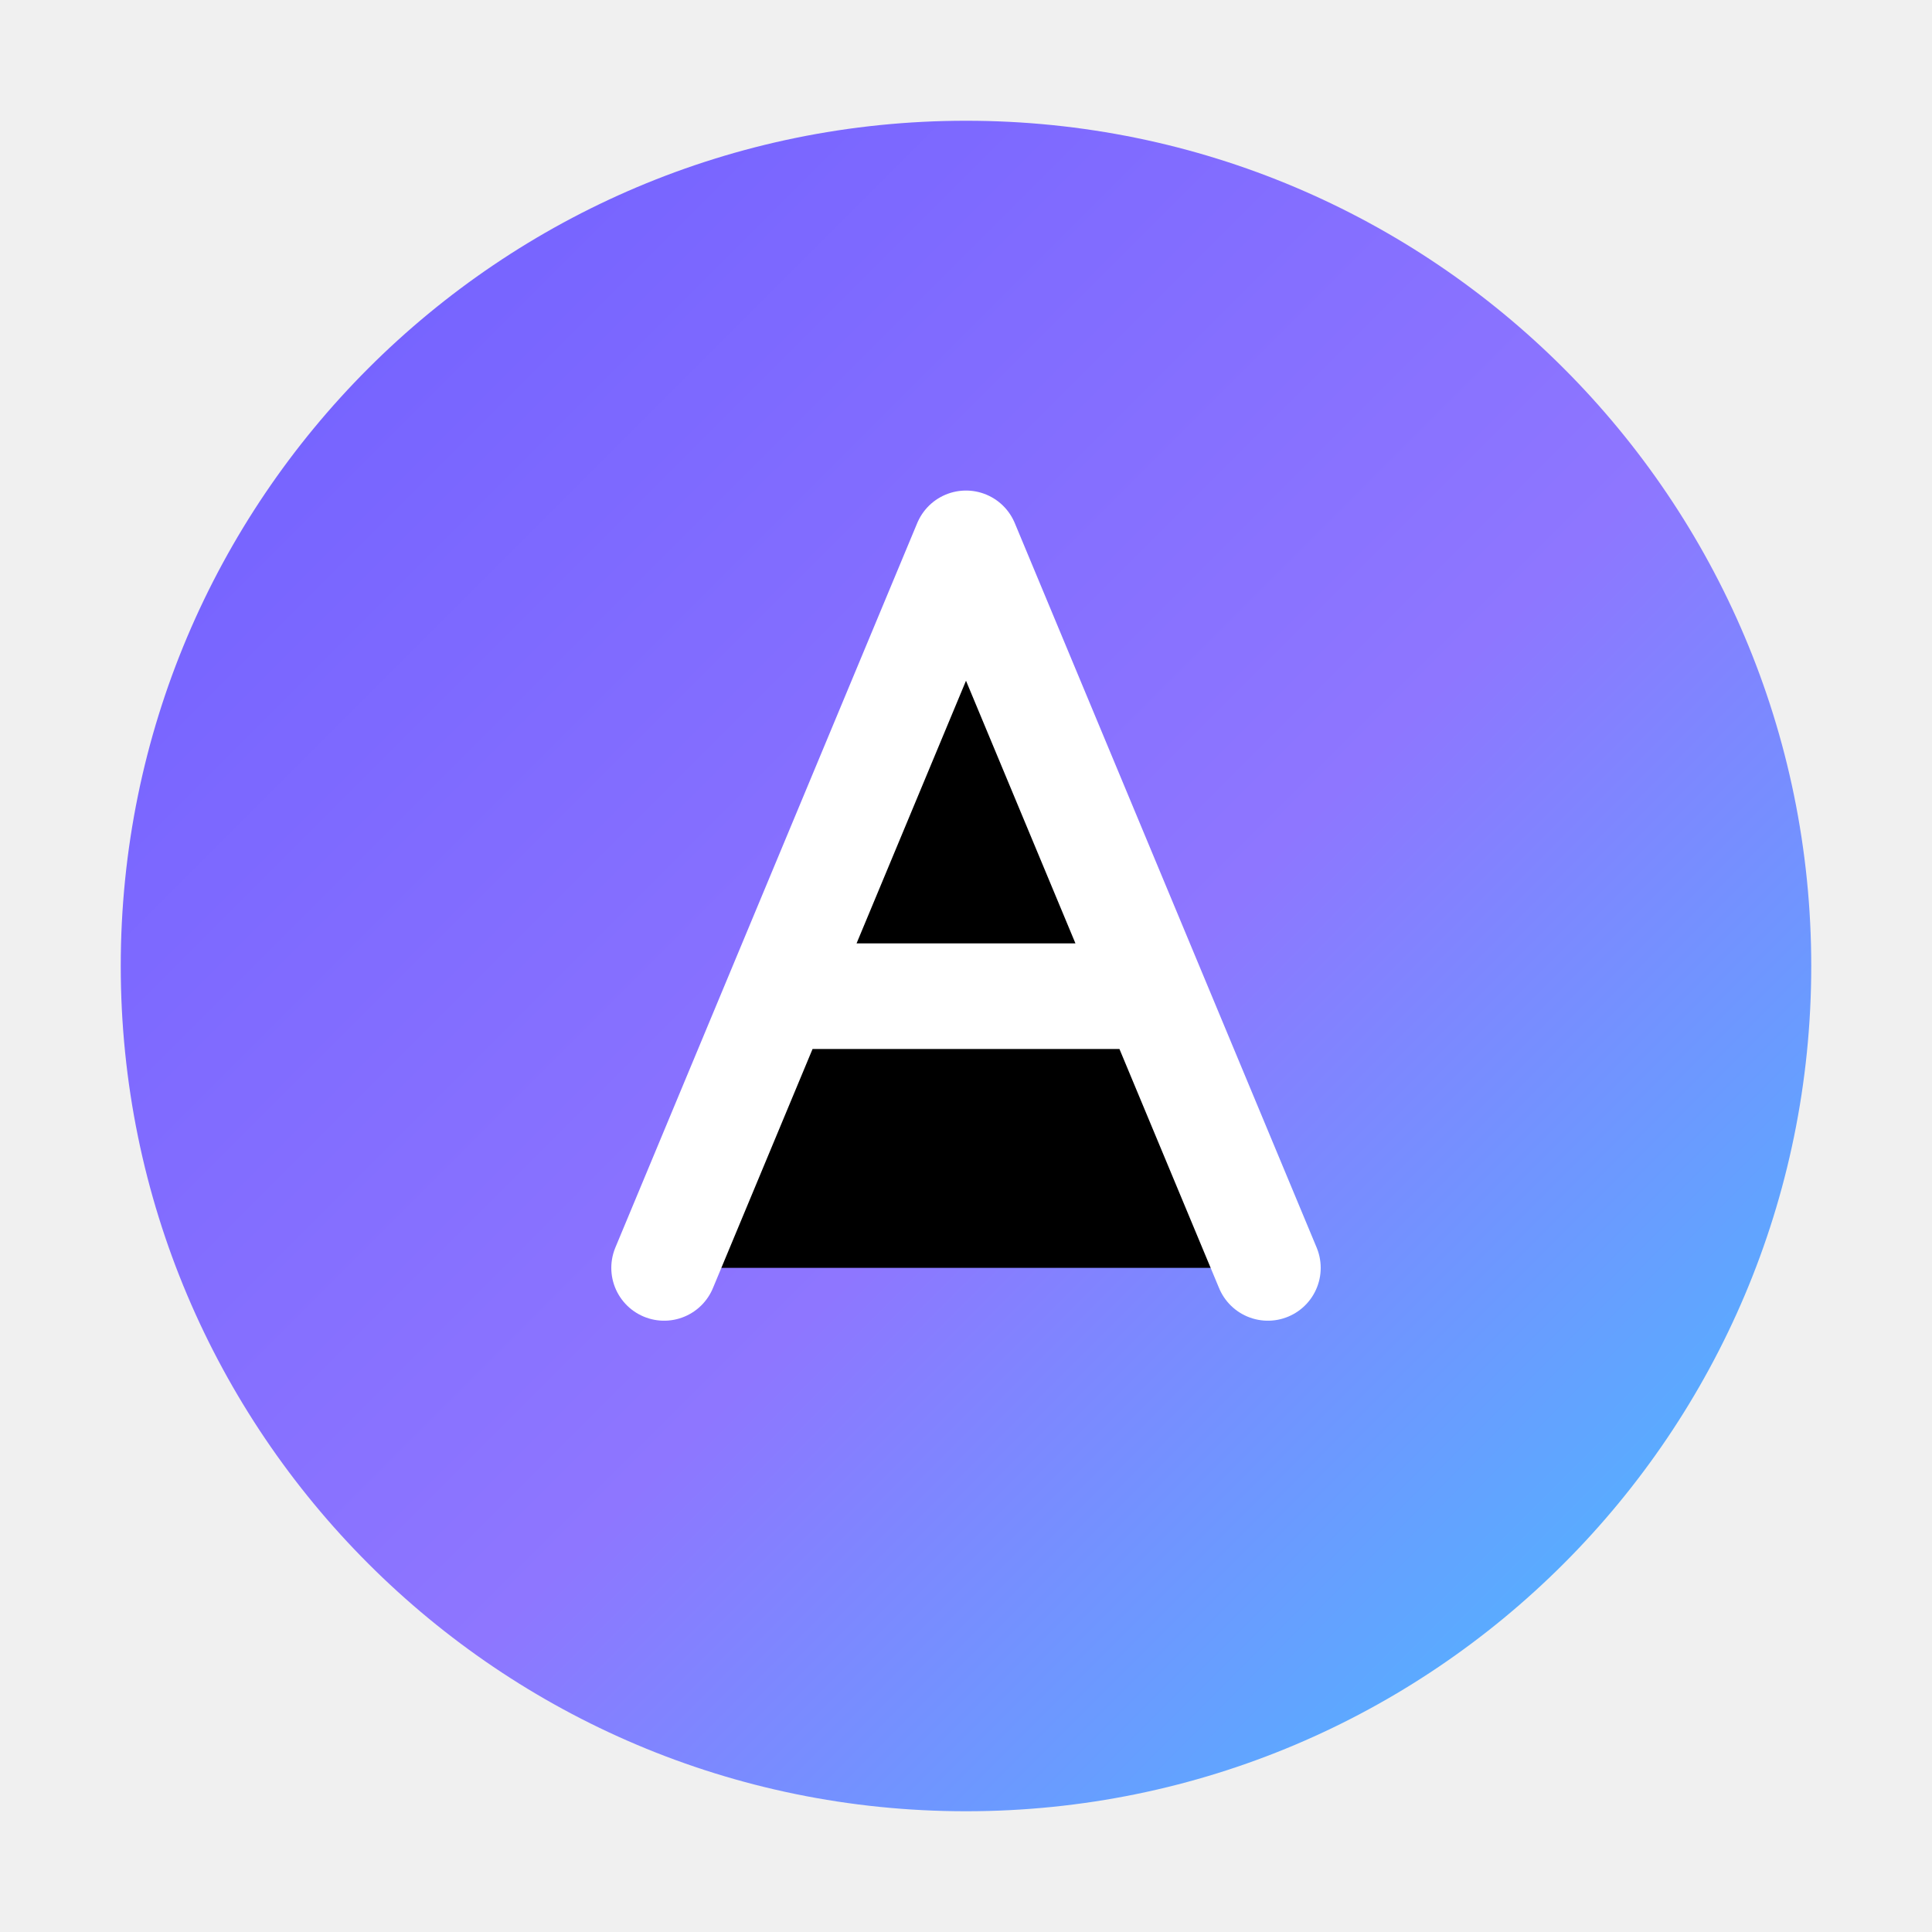
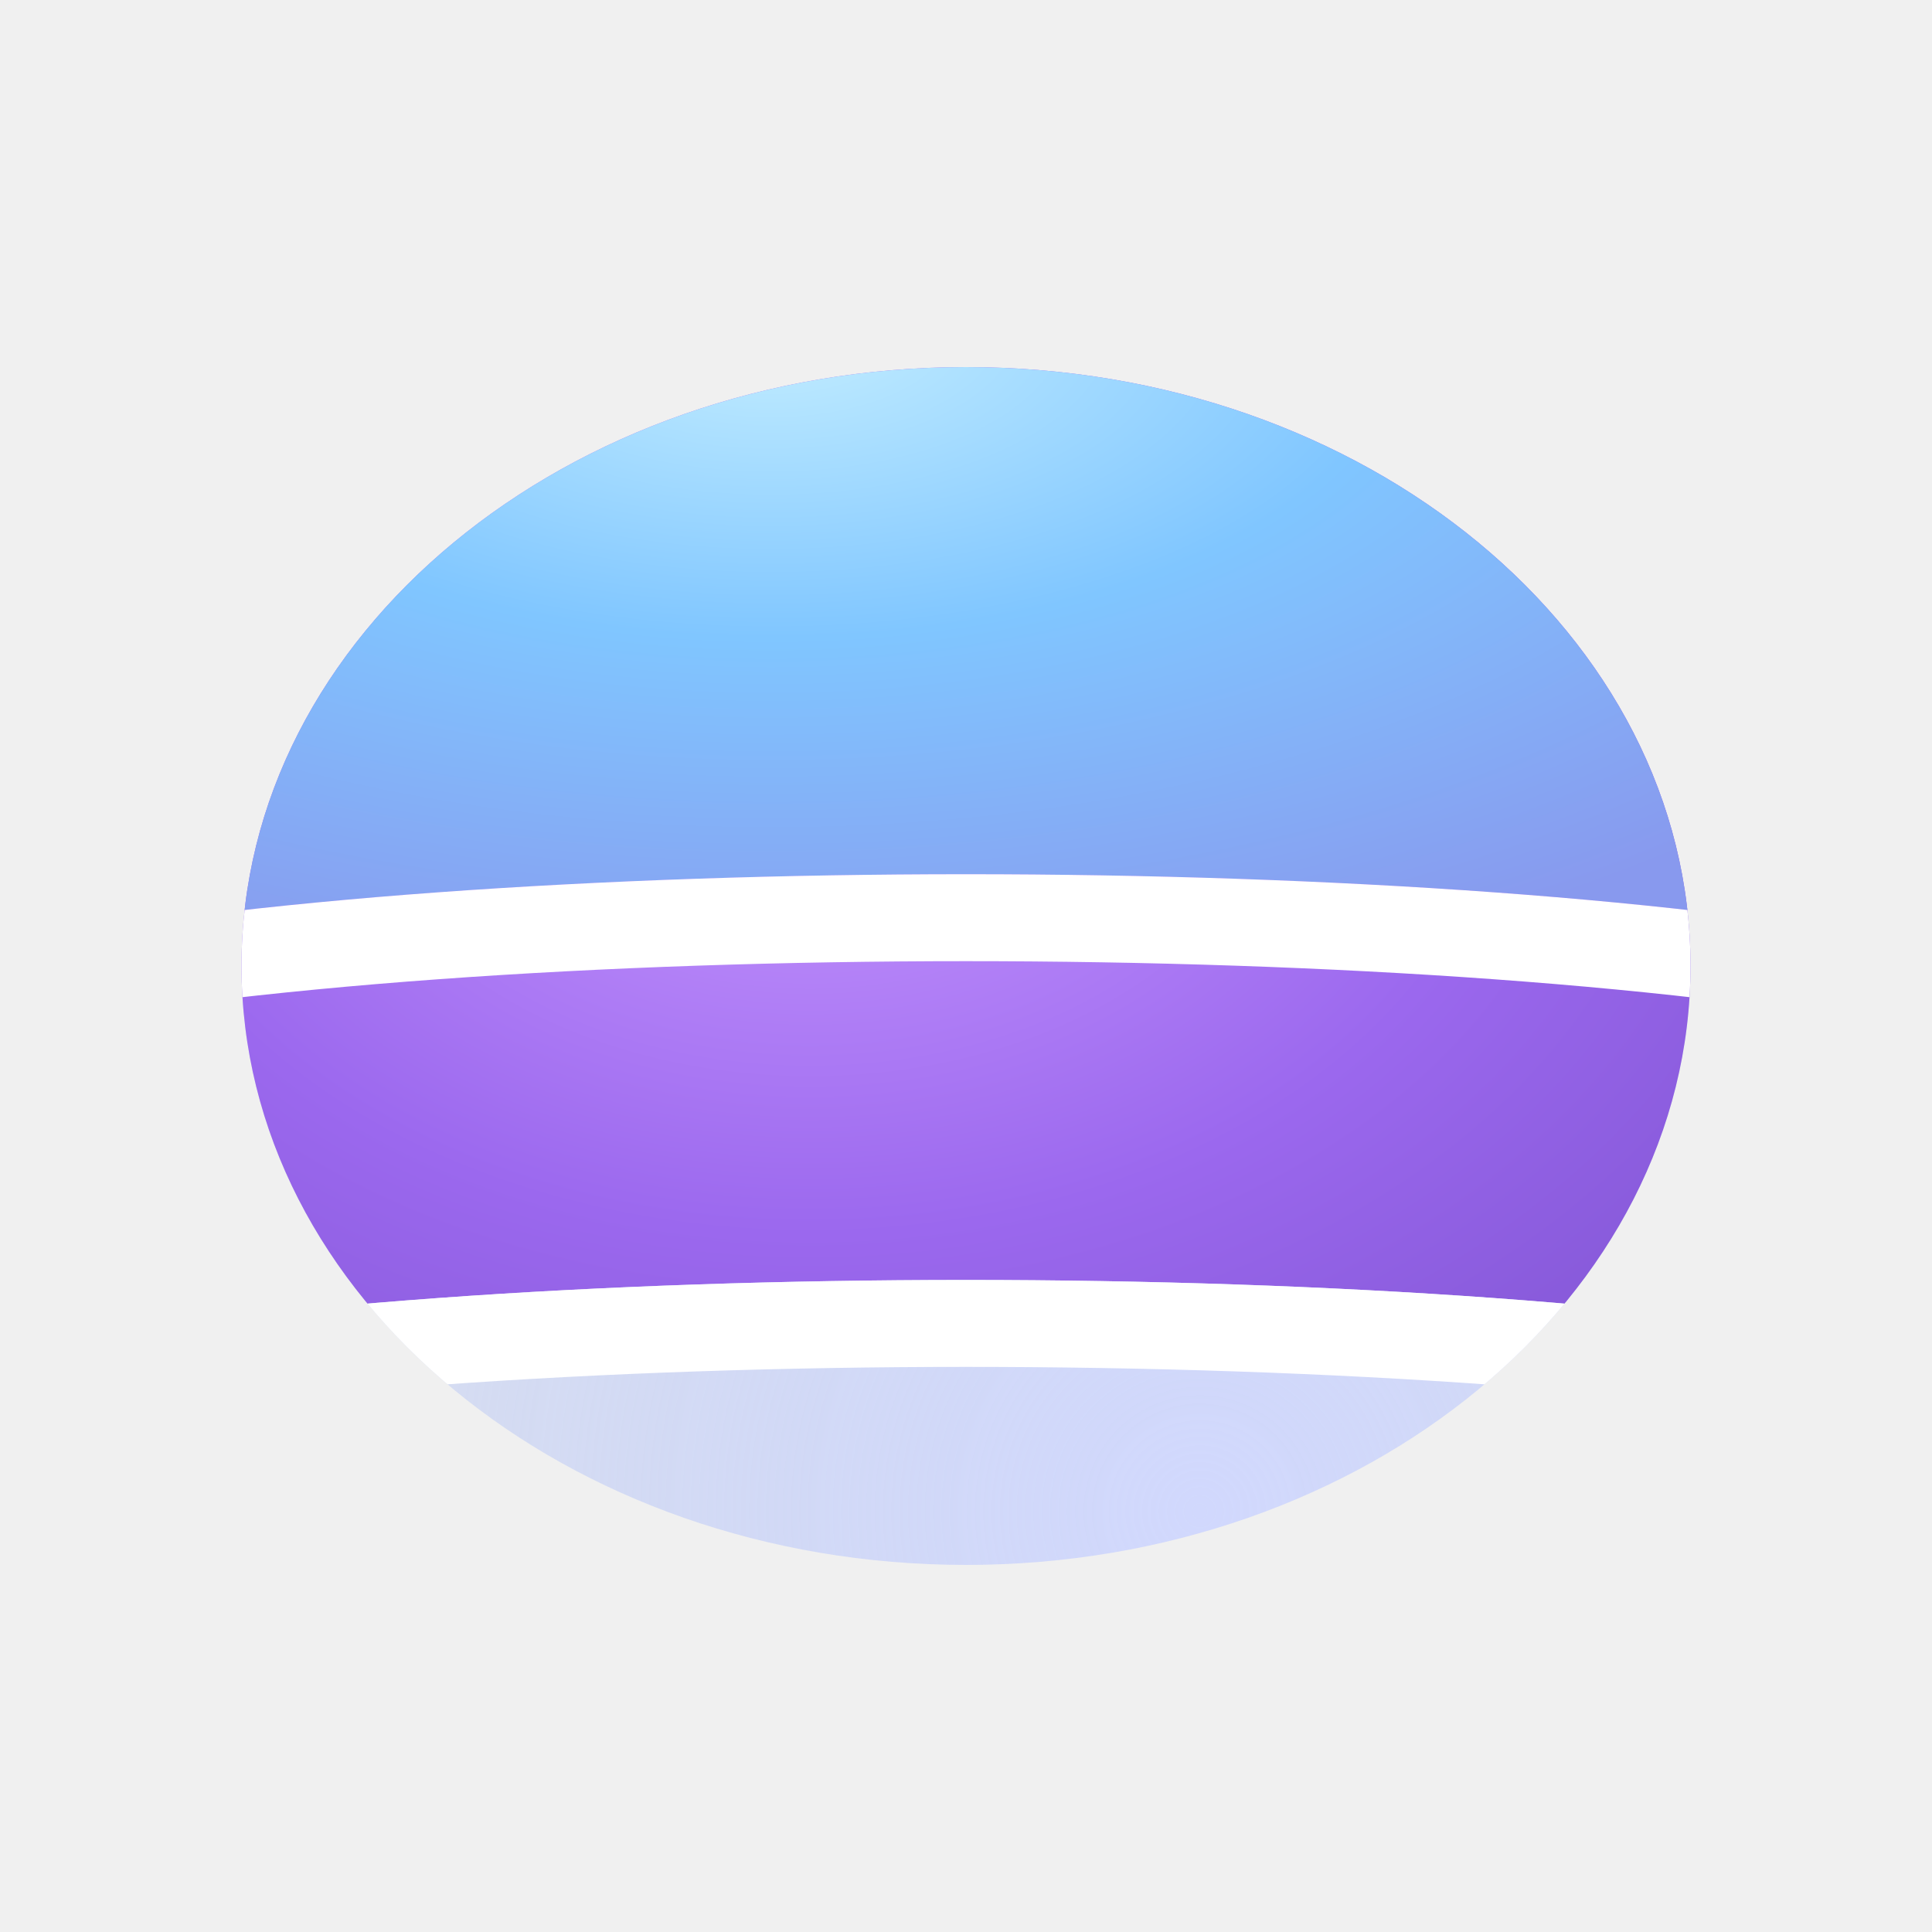
- <svg xmlns="http://www.w3.org/2000/svg" viewBox="0 0 64 64">
+ <svg xmlns="http://www.w3.org/2000/svg" viewBox="0 0 200 200">
  <defs>
-     <linearGradient id="g" x1="0" y1="0" x2="64" y2="64" gradientUnits="userSpaceOnUse">
-       <stop offset="0" stop-color="#6B5BFF" />
-       <stop offset=".55" stop-color="#8E76FF" />
-       <stop offset="1" stop-color="#34D2FF" />
-     </linearGradient>
+     <clipPath id="oc">
+       <ellipse cx="100" cy="100" rx="75" ry="62" />
+     </clipPath>
+     <radialGradient id="g1" cx="40%" cy="35%" r="72%">
+       <stop offset="0%" stop-color="#C4EEFF" />
+       <stop offset="45%" stop-color="#80C6FF" />
+       <stop offset="100%" stop-color="#8899EE" />
+     </radialGradient>
+     <radialGradient id="g2" cx="42%" cy="55%" r="72%">
+       <stop offset="0%" stop-color="#C898FF" />
+       <stop offset="50%" stop-color="#9B68EE" />
+       <stop offset="100%" stop-color="#7A50CC" />
+     </radialGradient>
+     <radialGradient id="g3" cx="62%" cy="78%" r="58%">
+       <stop offset="0%" stop-color="#CDD5FF" stop-opacity="0.88" />
+       <stop offset="100%" stop-color="#B4C4EE" stop-opacity="0.35" />
+     </radialGradient>
  </defs>
-   <circle cx="32" cy="32" r="28" fill="url(#g)" />
-   <path d="M22 42 L32 18 L42 42 M26.5 33 H37.5" stroke="#fff" stroke-width="3.5" stroke-linecap="round" stroke-linejoin="round" />
+   <g clip-path="url(#oc)">
+     <rect width="200" height="200" fill="url(#g3)" />
+     <path d="M 0,0 L 200,0 L 200,140 C 150,130 50,130 0,140 Z" fill="url(#g2)" />
+     <path d="M 0,140 C 50,130 150,130 200,140 L 200,149 C 150,139 50,139 0,149 Z" fill="white" />
+     <path d="M 0,0 L 200,0 L 200,98 C 150,88 50,88 0,98 Z" fill="url(#g1)" />
+     <path d="M 0,98 C 50,88 150,88 200,98 L 200,107 C 150,97 50,97 0,107 Z" fill="white" />
+   </g>
</svg>
